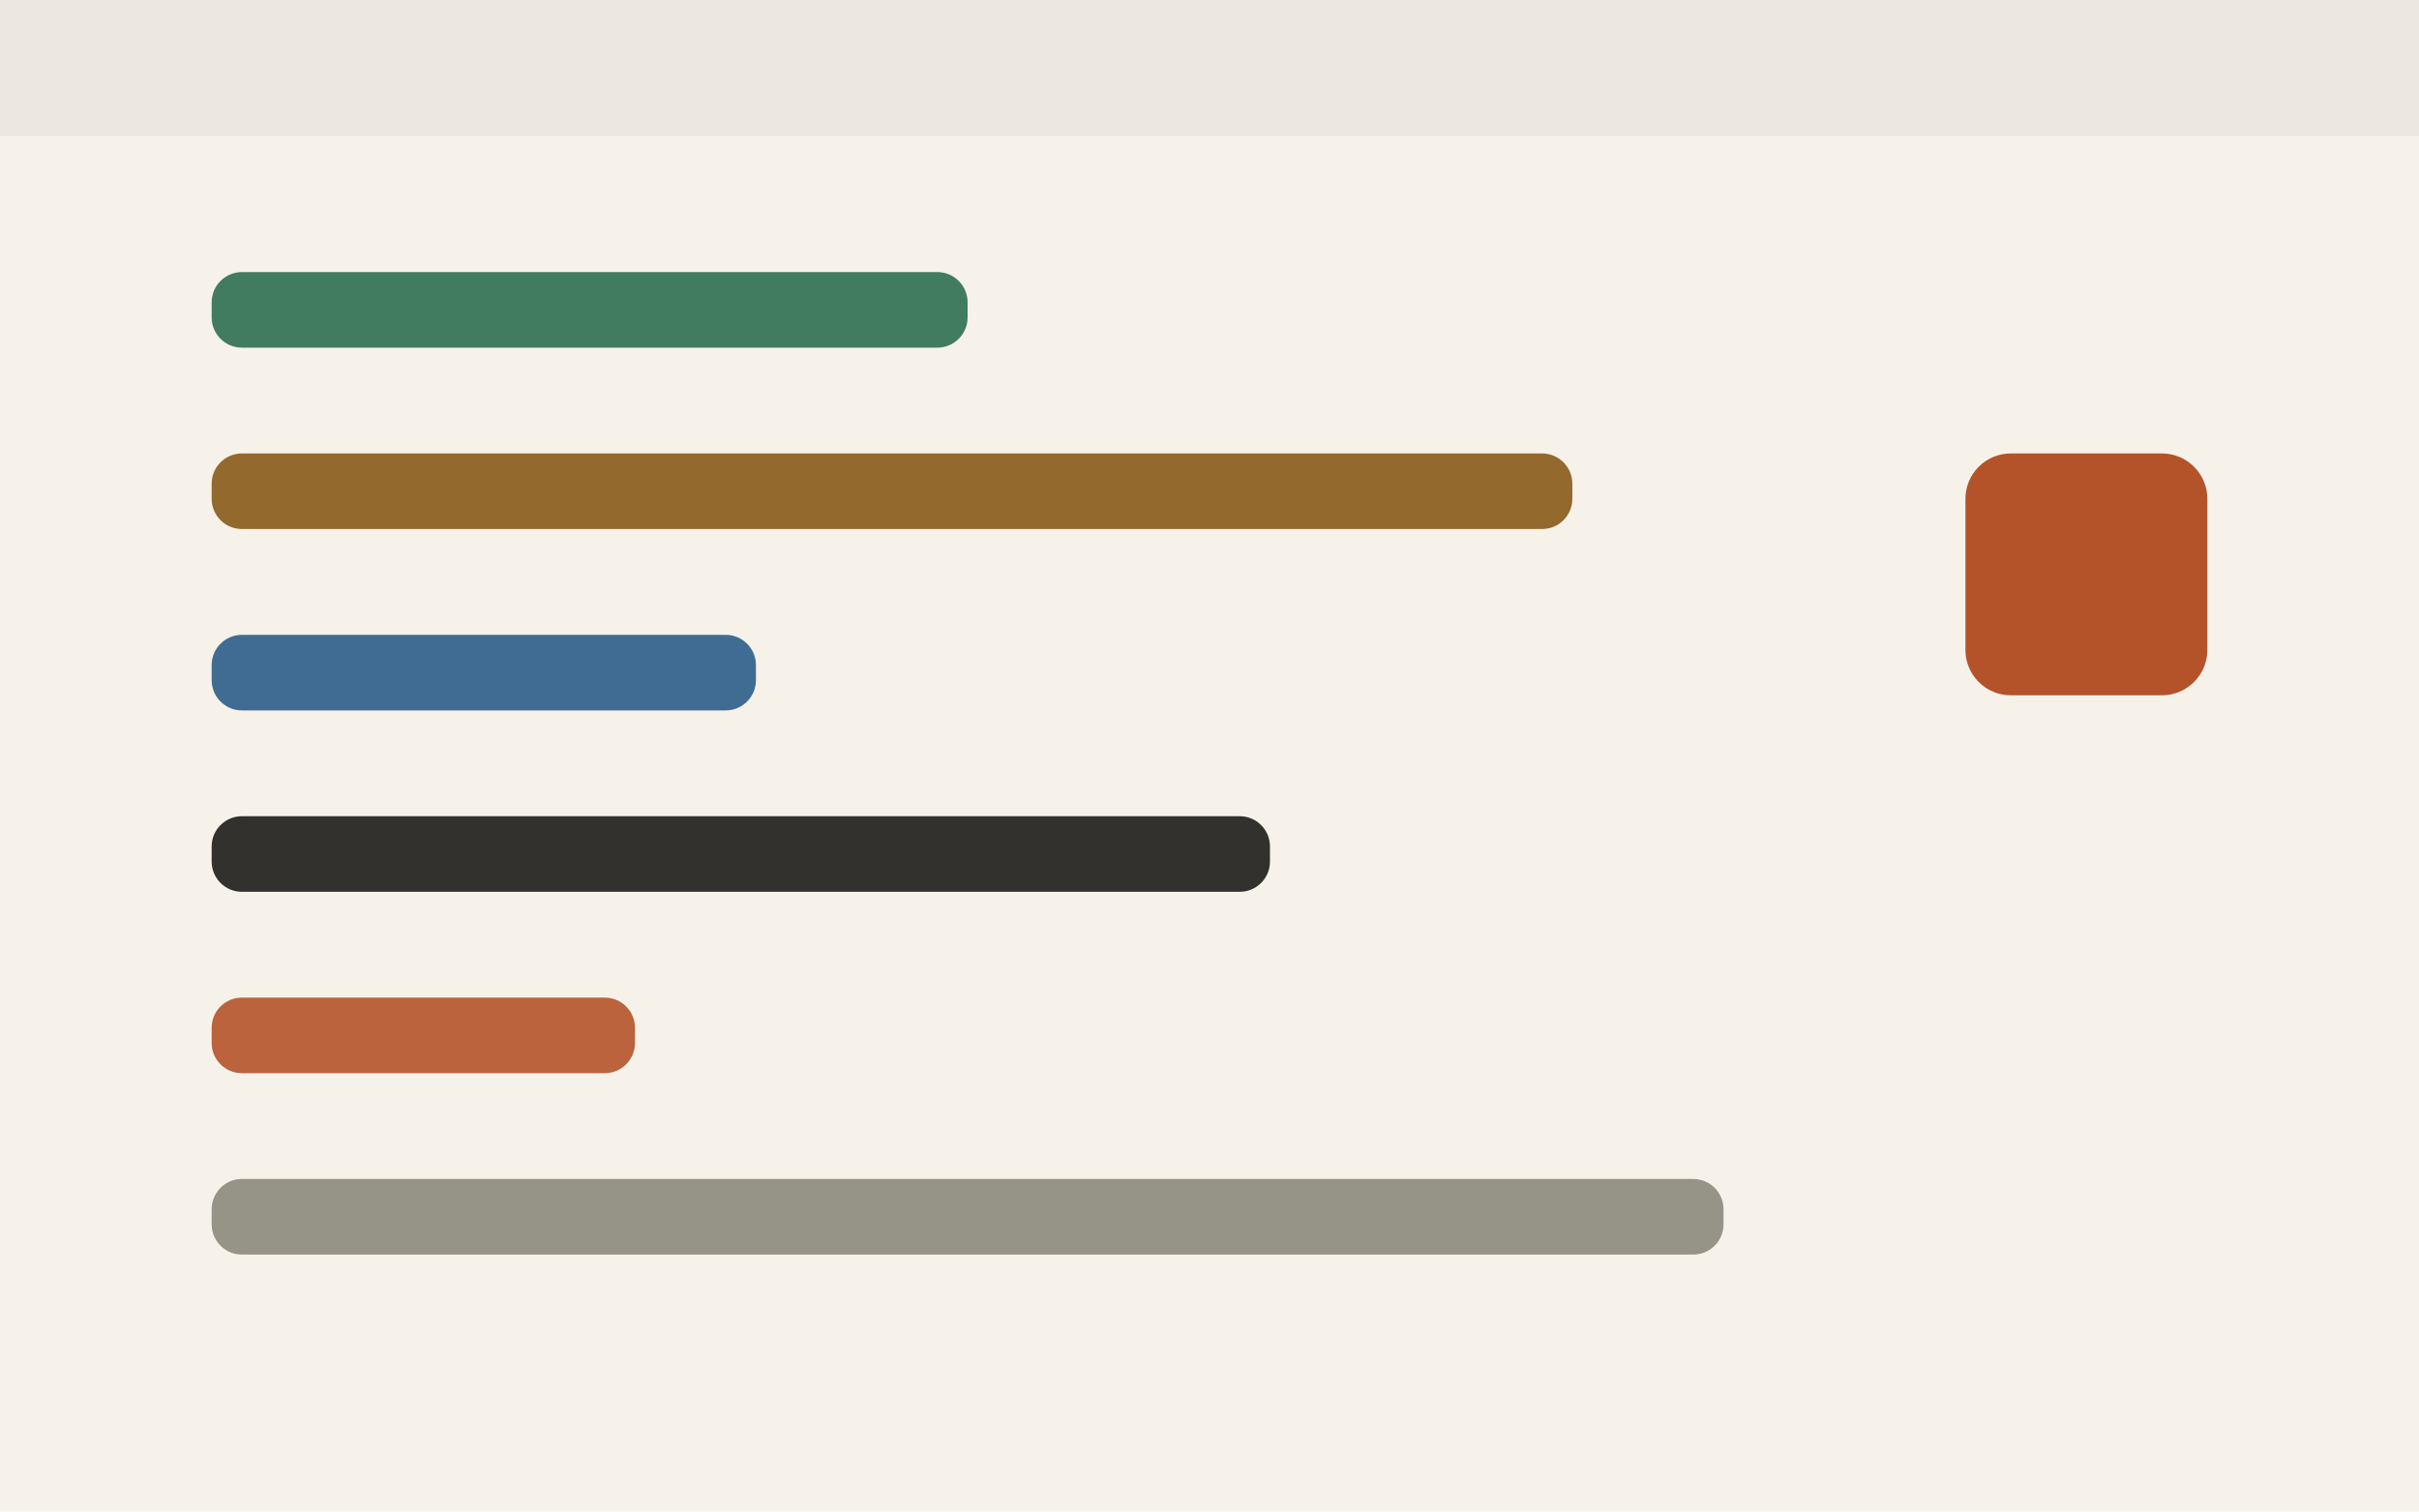
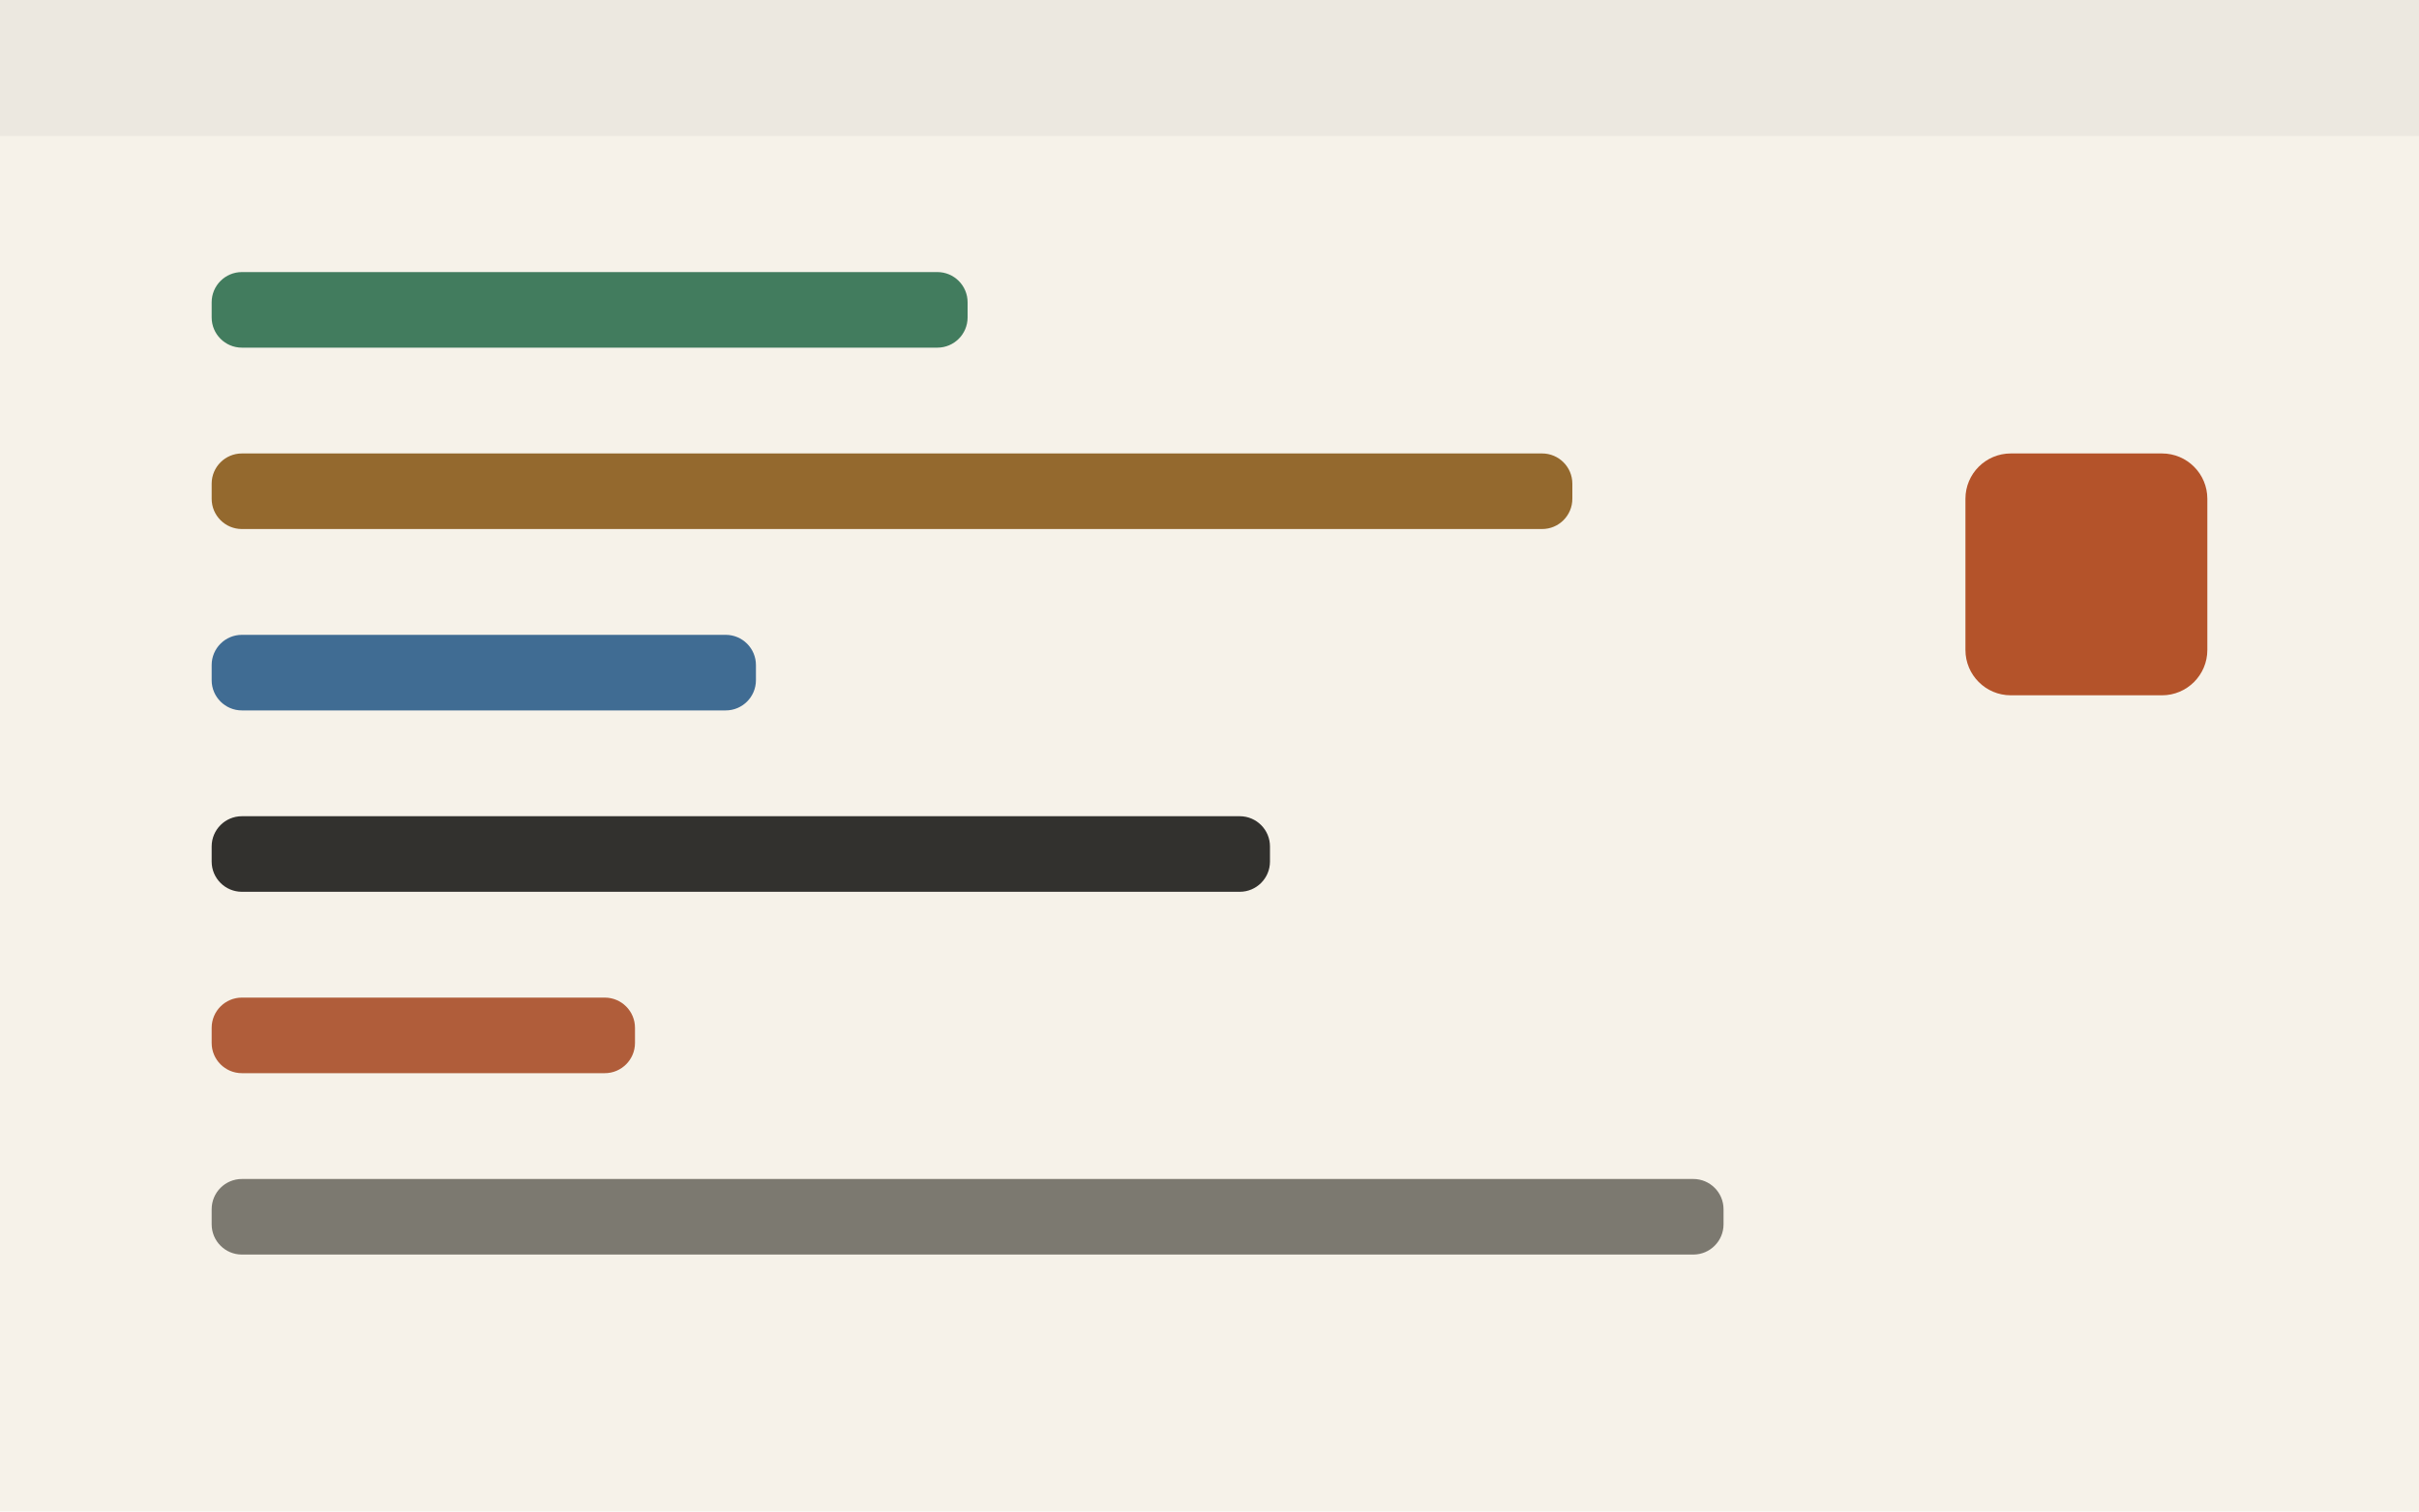
<svg xmlns="http://www.w3.org/2000/svg" viewBox="0 0 160 100">
  <rect width="160" height="100" fill="#f6f2e9" />
  <rect y="0" width="160" height="9" fill="#ece8e0" />
  <rect x="14" y="18" width="50" height="5" rx="2" fill="#2f6f4f" opacity=".9" />
  <rect x="14" y="30" width="90" height="5" rx="2" fill="#8a5a1a" opacity=".9" />
  <rect x="14" y="42" width="36" height="5" rx="2" fill="#2c5d8a" opacity=".9" />
  <rect x="14" y="54" width="70" height="5" rx="2" fill="#1d1c1a" opacity=".9" />
-   <rect x="14" y="66" width="28" height="5" rx="2" fill="#b4532a" opacity=".9" />
-   <rect x="14" y="78" width="100" height="5" rx="2" fill="#8c887c" opacity=".9" />
+   <rect x="14" y="66" width="28" height="5" rx="2" fill="#a84d27" opacity=".9" />
+   <rect x="14" y="78" width="100" height="5" rx="2" fill="#6f6c63" opacity=".9" />
  <rect x="130" y="30" width="16" height="16" rx="3" fill="#b4532a" />
</svg>
